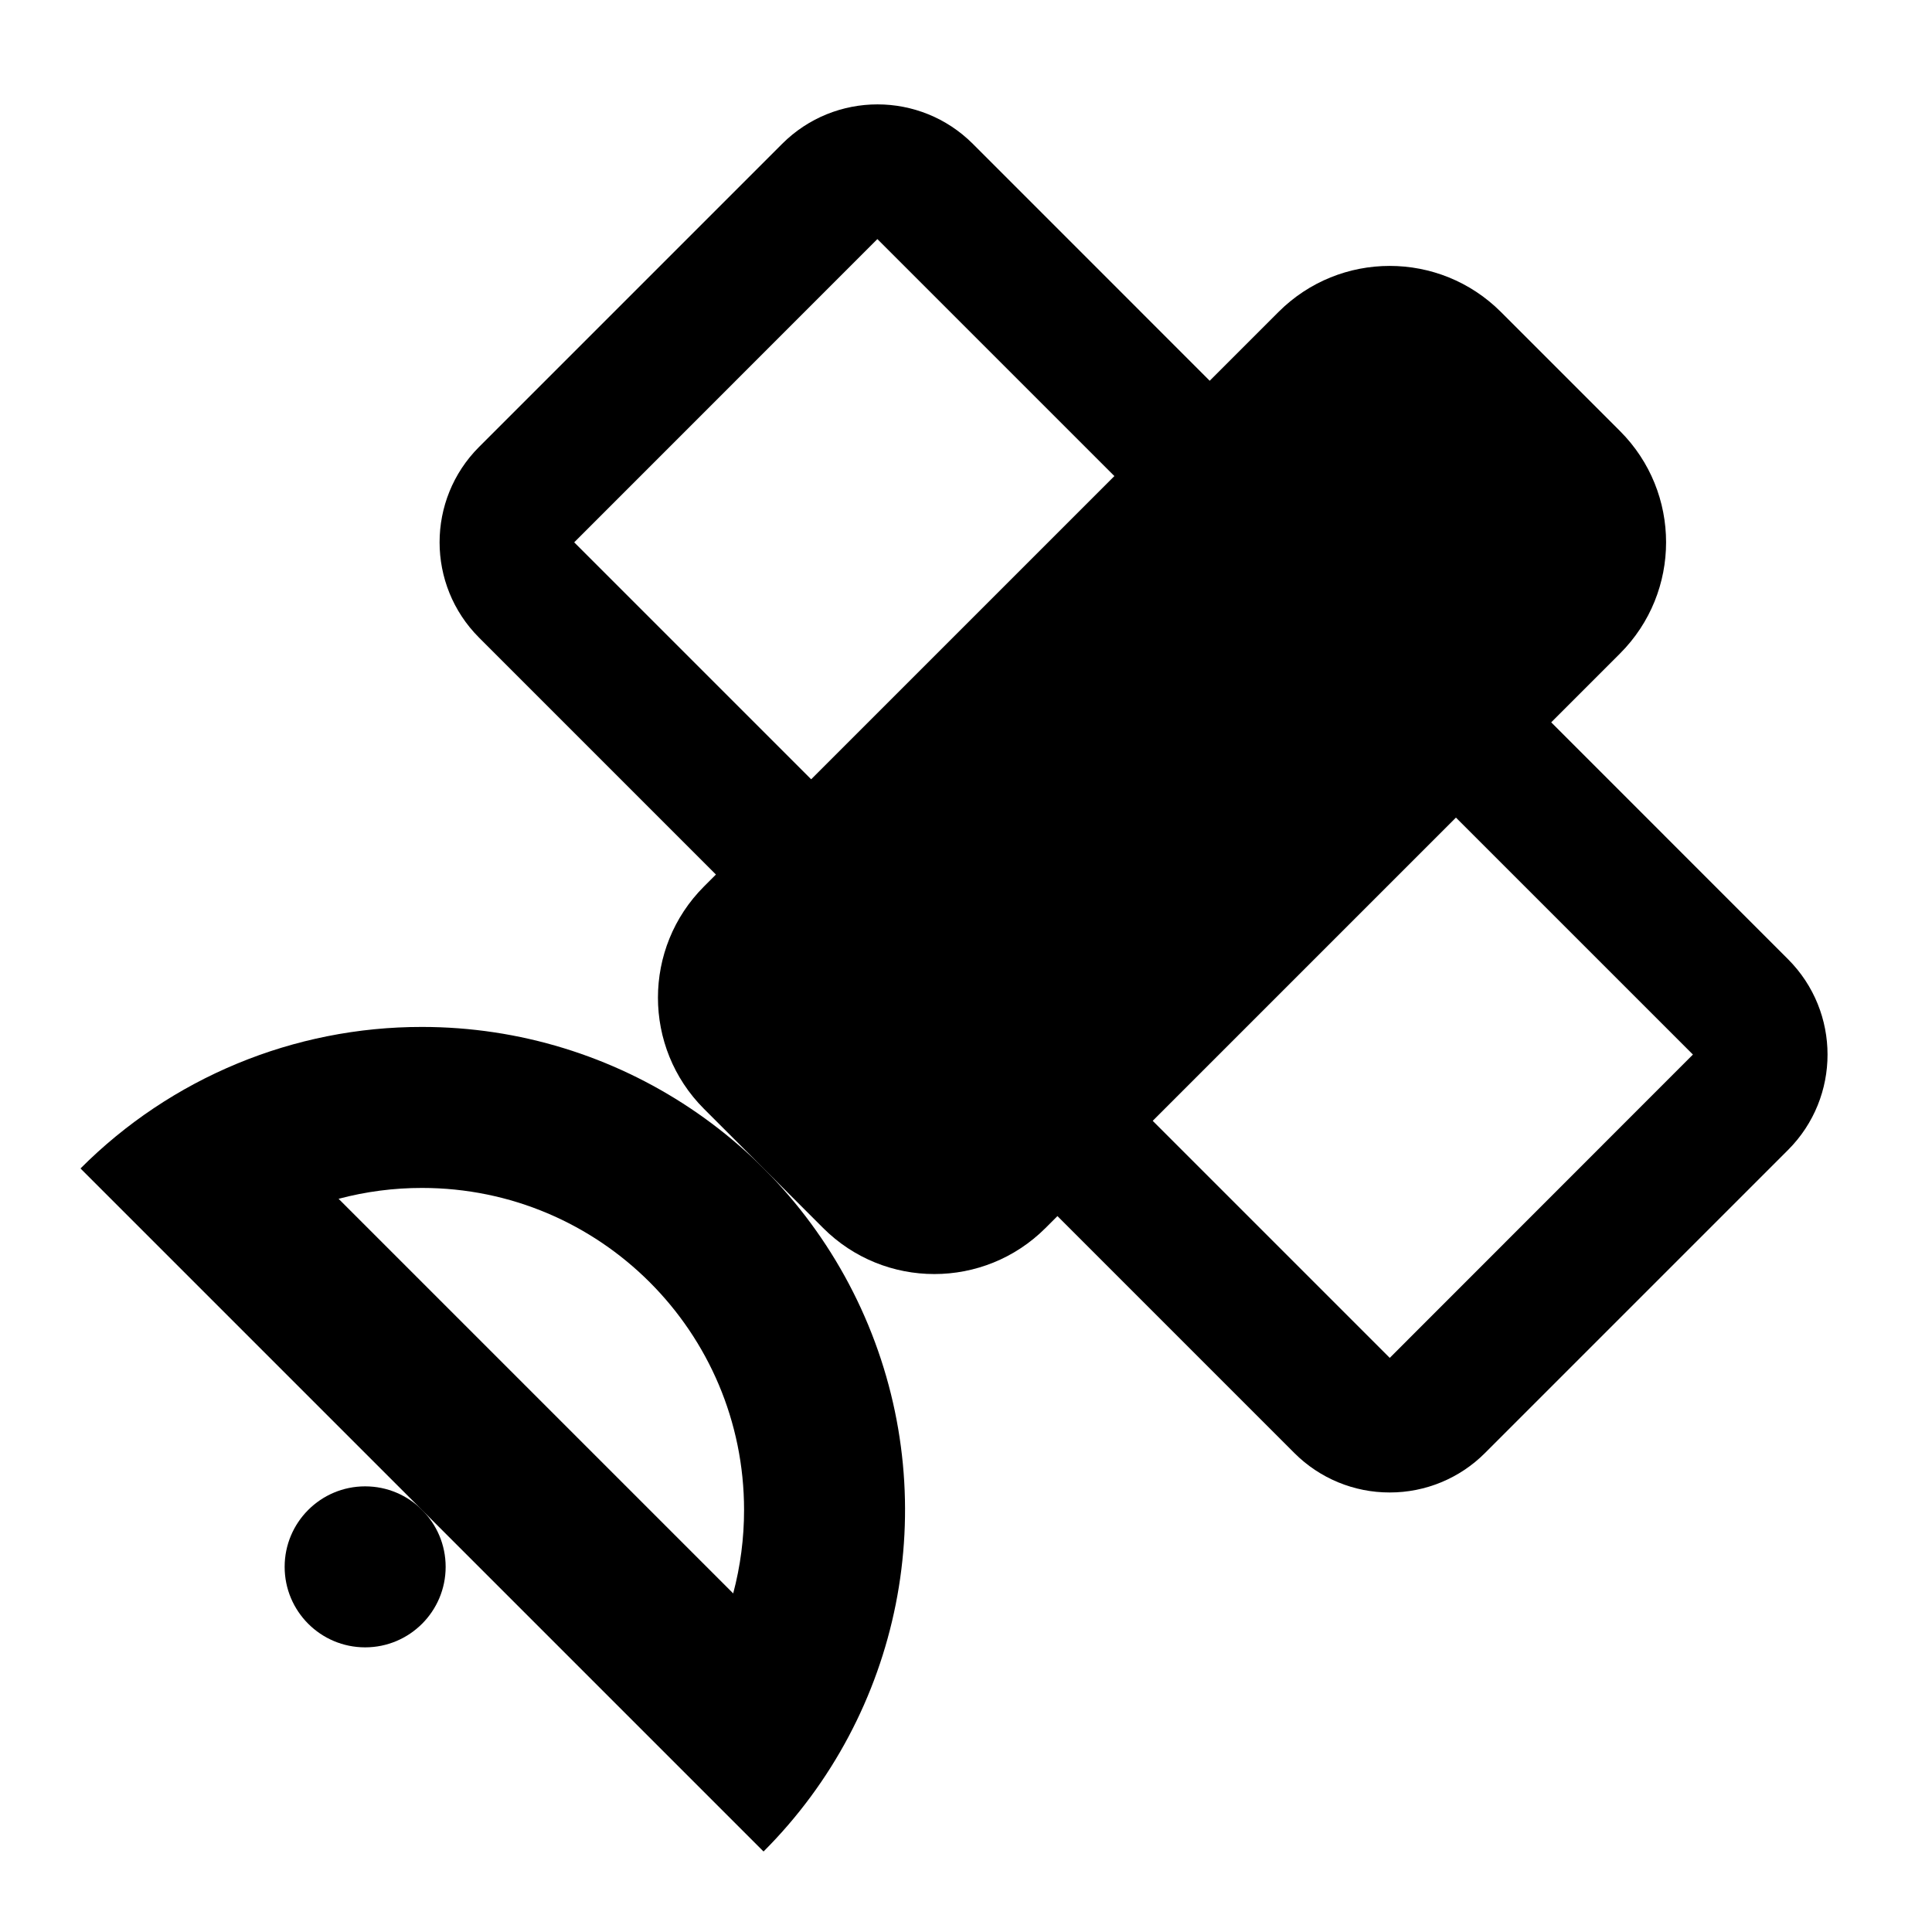
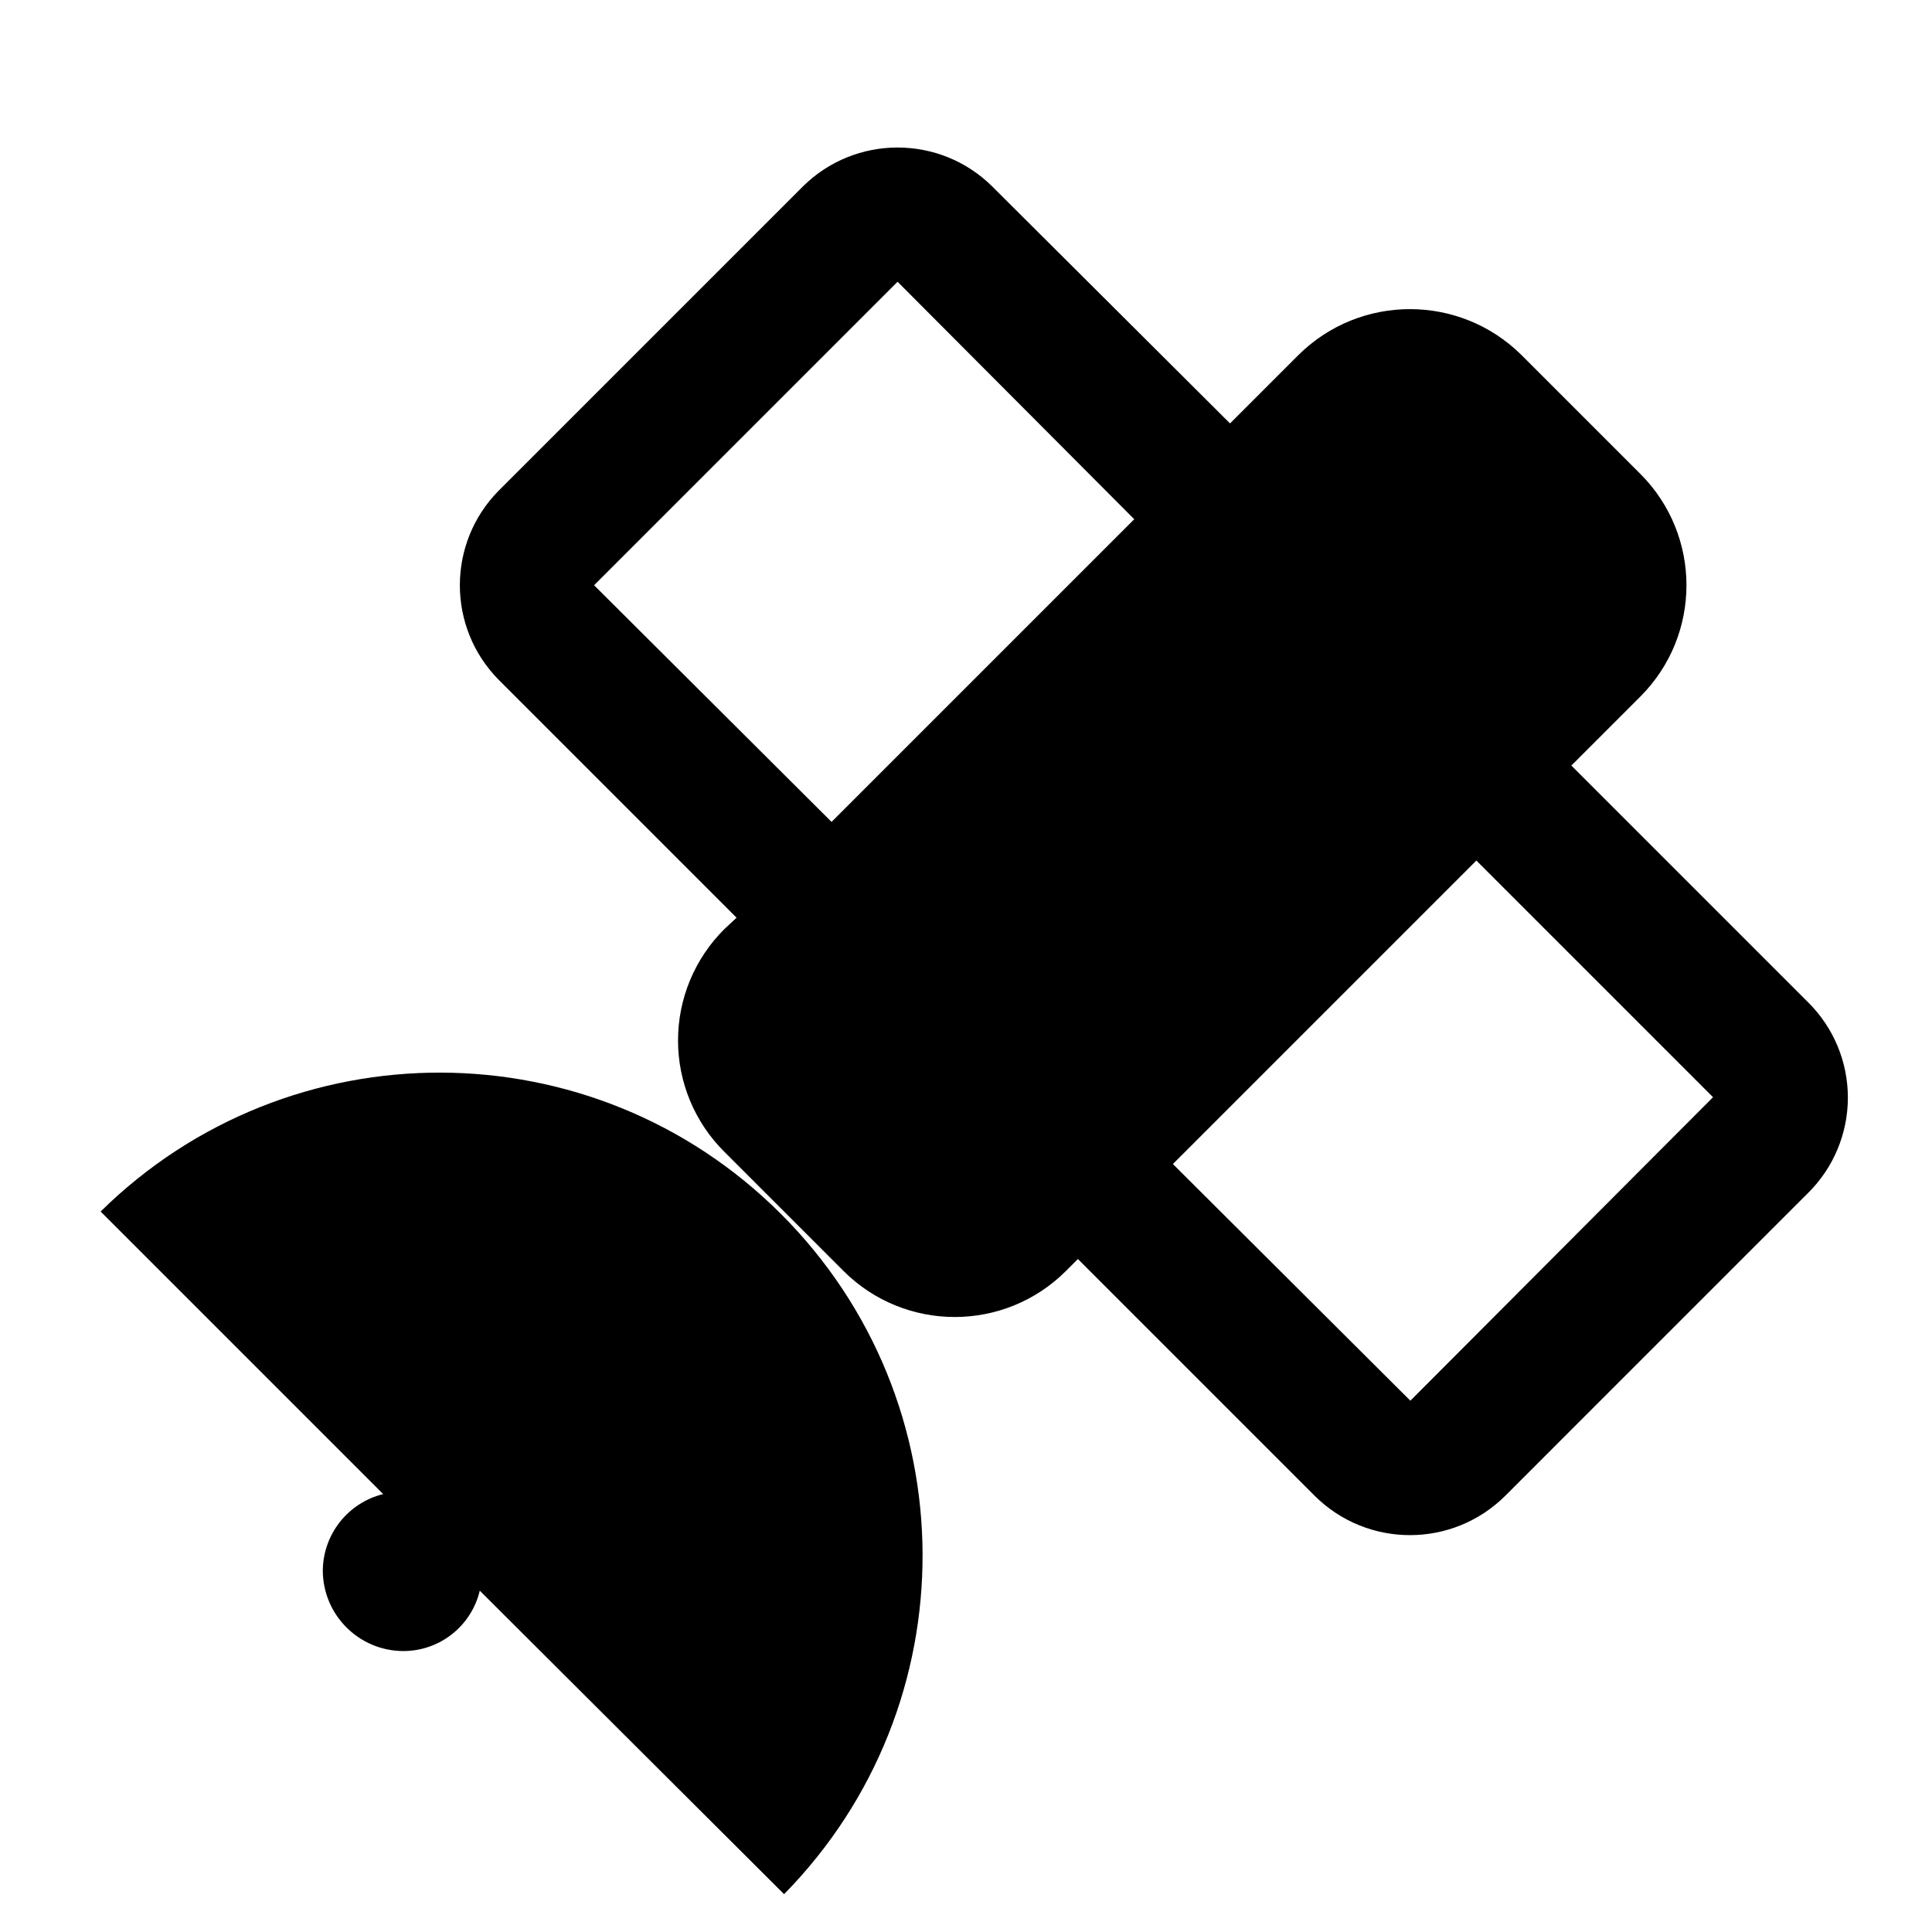
<svg xmlns="http://www.w3.org/2000/svg" viewBox="0 0 24 24">
-   <path d="M5.243,14.757a4,4,0,0,1,4,4,4.022,4.022,0,0,1-.135,1.037l-4.902-4.902a4.022,4.022,0,0,1,1.037-.135m0-2A5.981,5.981,0,0,0,1,14.515L9.485,23A6,6,0,0,0,5.243,12.757Z" />
-   <rect x="11.435" y="2.565" width="6" height="14" rx="1.954" transform="translate(10.99138 -7.40559) rotate(45)" />
-   <path d="M17.264,18.54a1.669,1.669,0,0,1-1.184-.489L5.95,7.92a1.676,1.676,0,0,1,0-2.367l3.767-3.767a1.676,1.676,0,0,1,2.367,0L22.213,11.917a1.676,1.676,0,0,1,0,2.367l-3.767,3.767A1.668,1.668,0,0,1,17.264,18.54ZM10.899,2.97,7.133,6.737,17.264,16.868l3.766-3.768Z" />
-   <circle cx="4.536" cy="19.464" r="1" />
+   <path d="M9.74,23.53,5.96,19.76a.976.976,0,0,1-.95.75,1.003,1.003,0,0,1-1-1,.987.987,0,0,1,.75-.95L1.25,15.05a6,6,0,0,1,8.49,8.48Z" />
+   <path d="M22.46,12.45,19.52,9.51l.86-.86a1.956,1.956,0,0,0,0-2.76L18.9,4.41a1.968,1.968,0,0,0-2.77,0l-.85.85L12.33,2.32a1.672,1.672,0,0,0-2.36,0L6.2,6.09a1.672,1.672,0,0,0,0,2.36L9.15,11.4,9,11.54a1.95,1.95,0,0,0,0,2.77l.74.74.74.74a1.955,1.955,0,0,0,2.76,0l.15-.15L16.33,18.58a1.678,1.678,0,0,0,2.37,0L22.46,14.82A1.666,1.666,0,0,0,22.46,12.45ZM7.38,7.27,11.15,3.5l2.94,2.95-3.76,3.76ZM17.52,17.4l-2.95-2.94,3.77-3.77,2.94,2.94Z" />
</svg>
